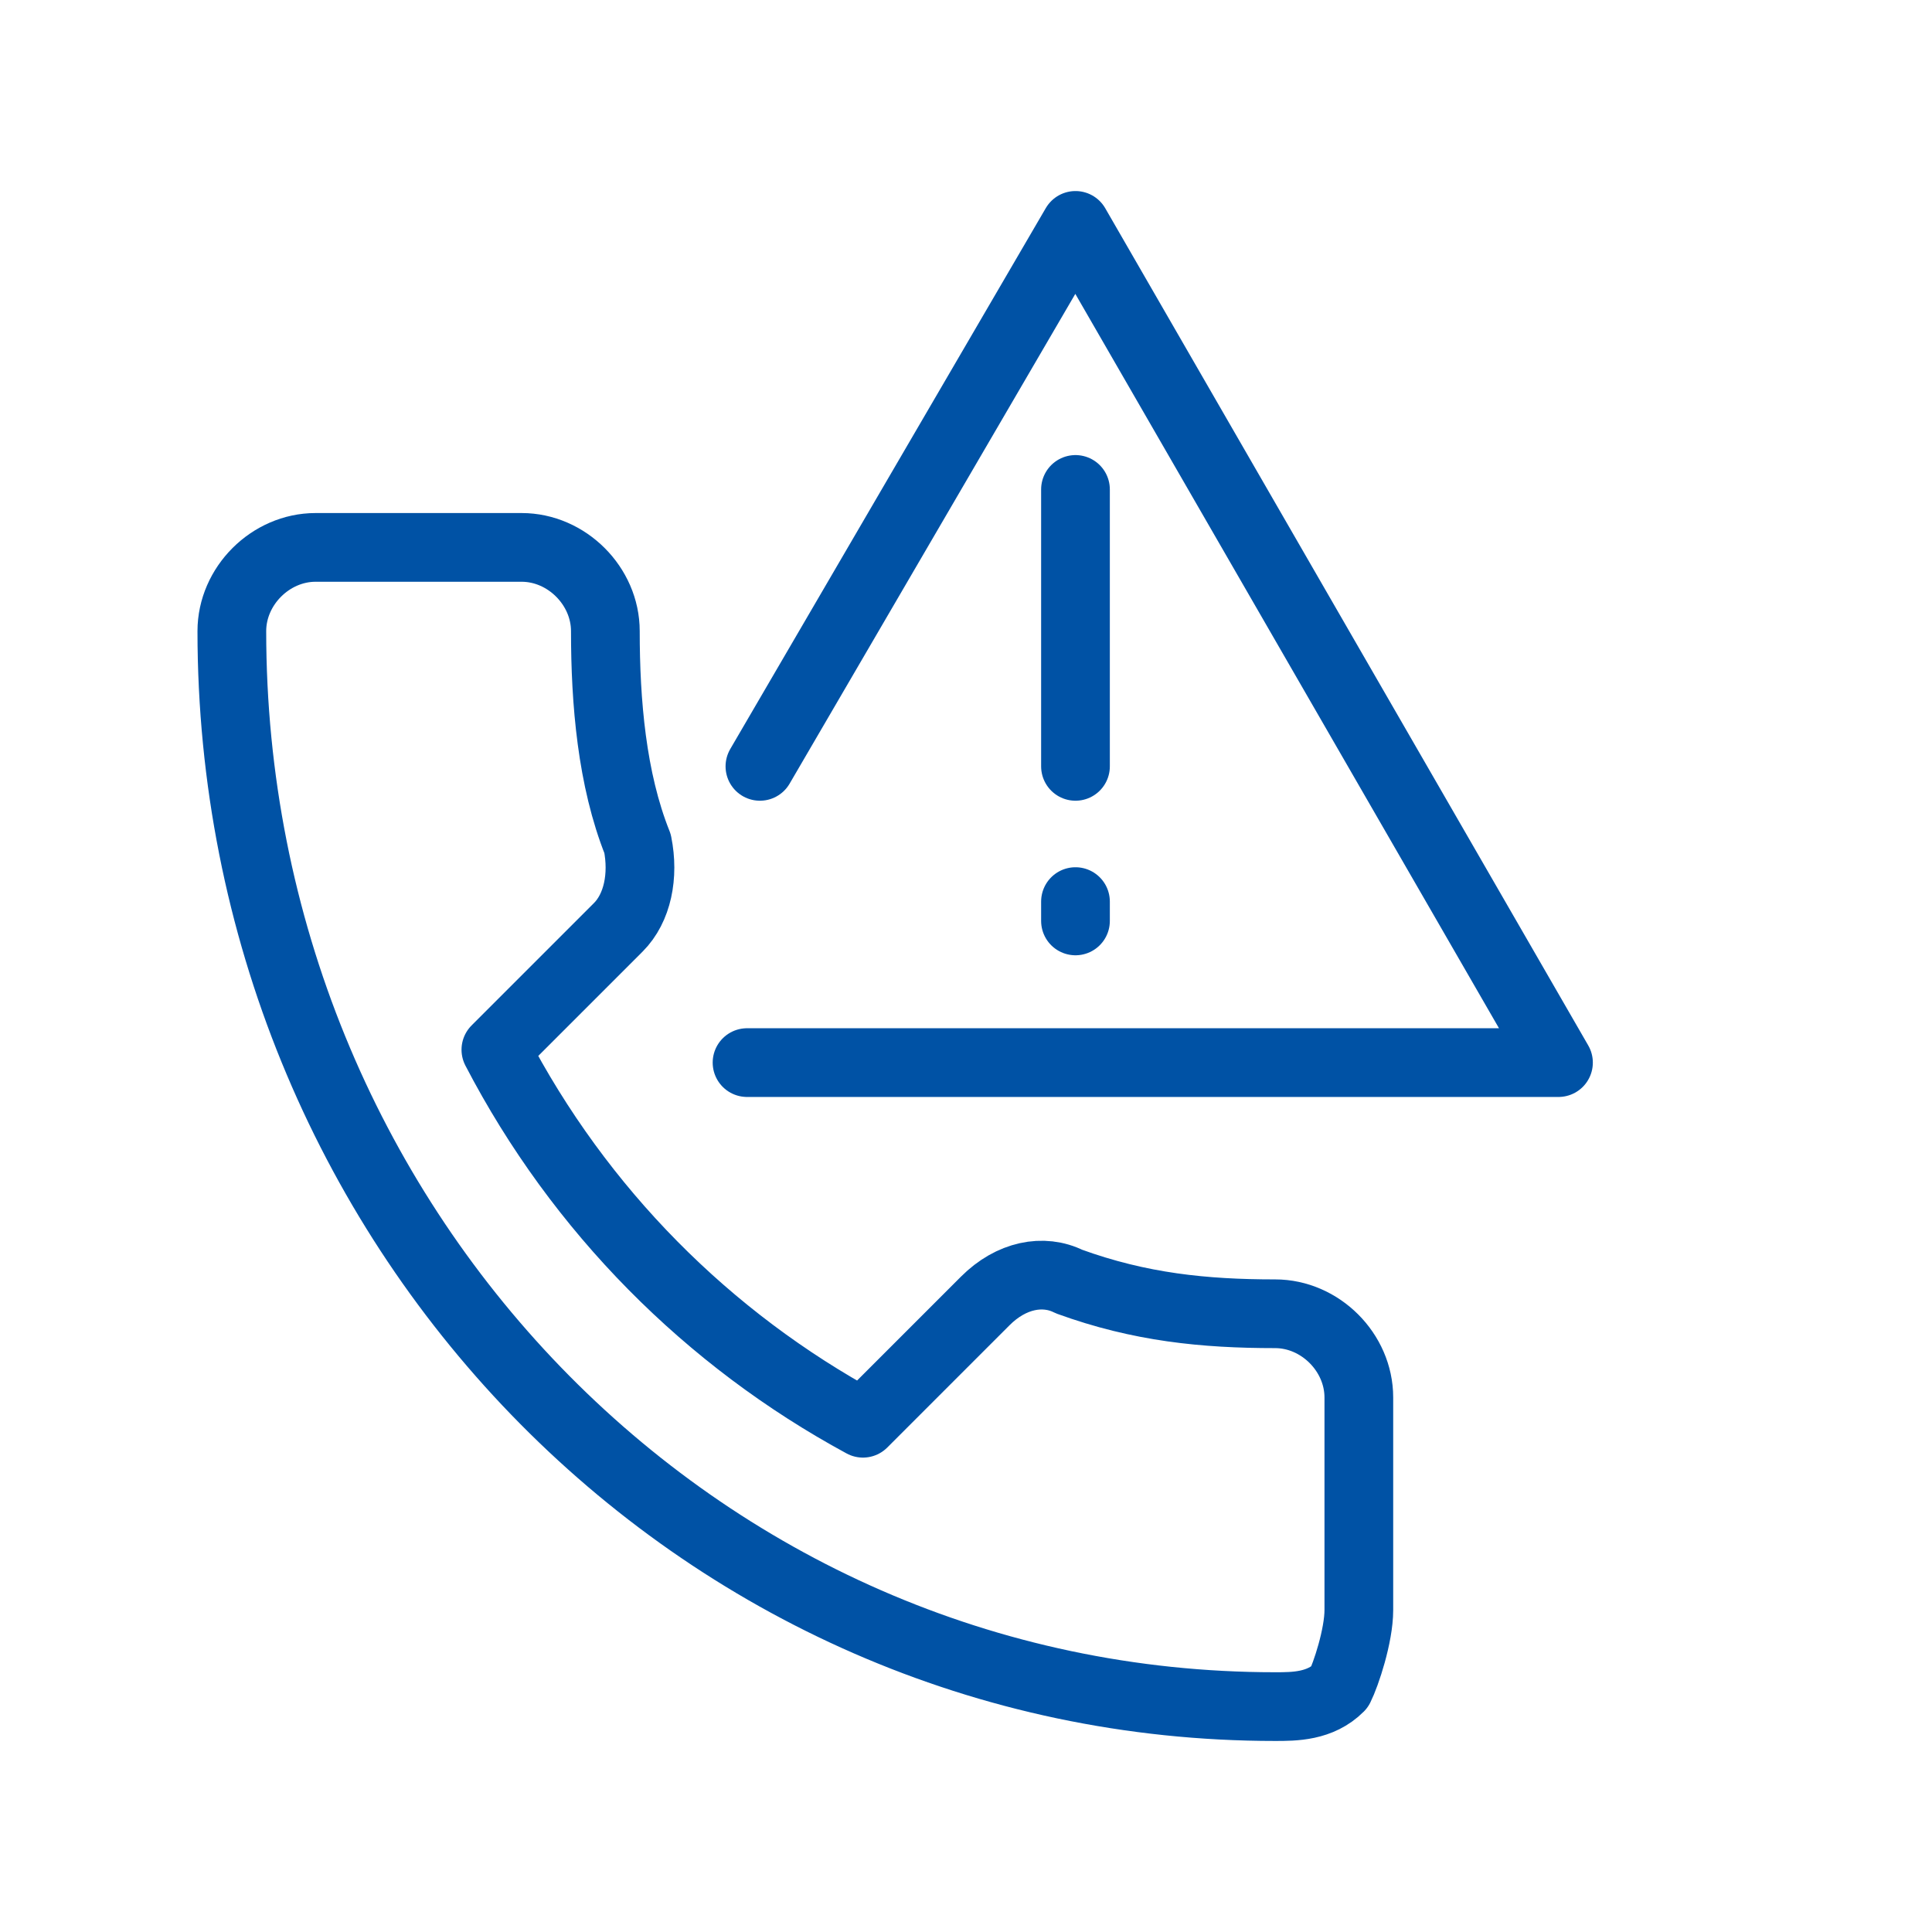
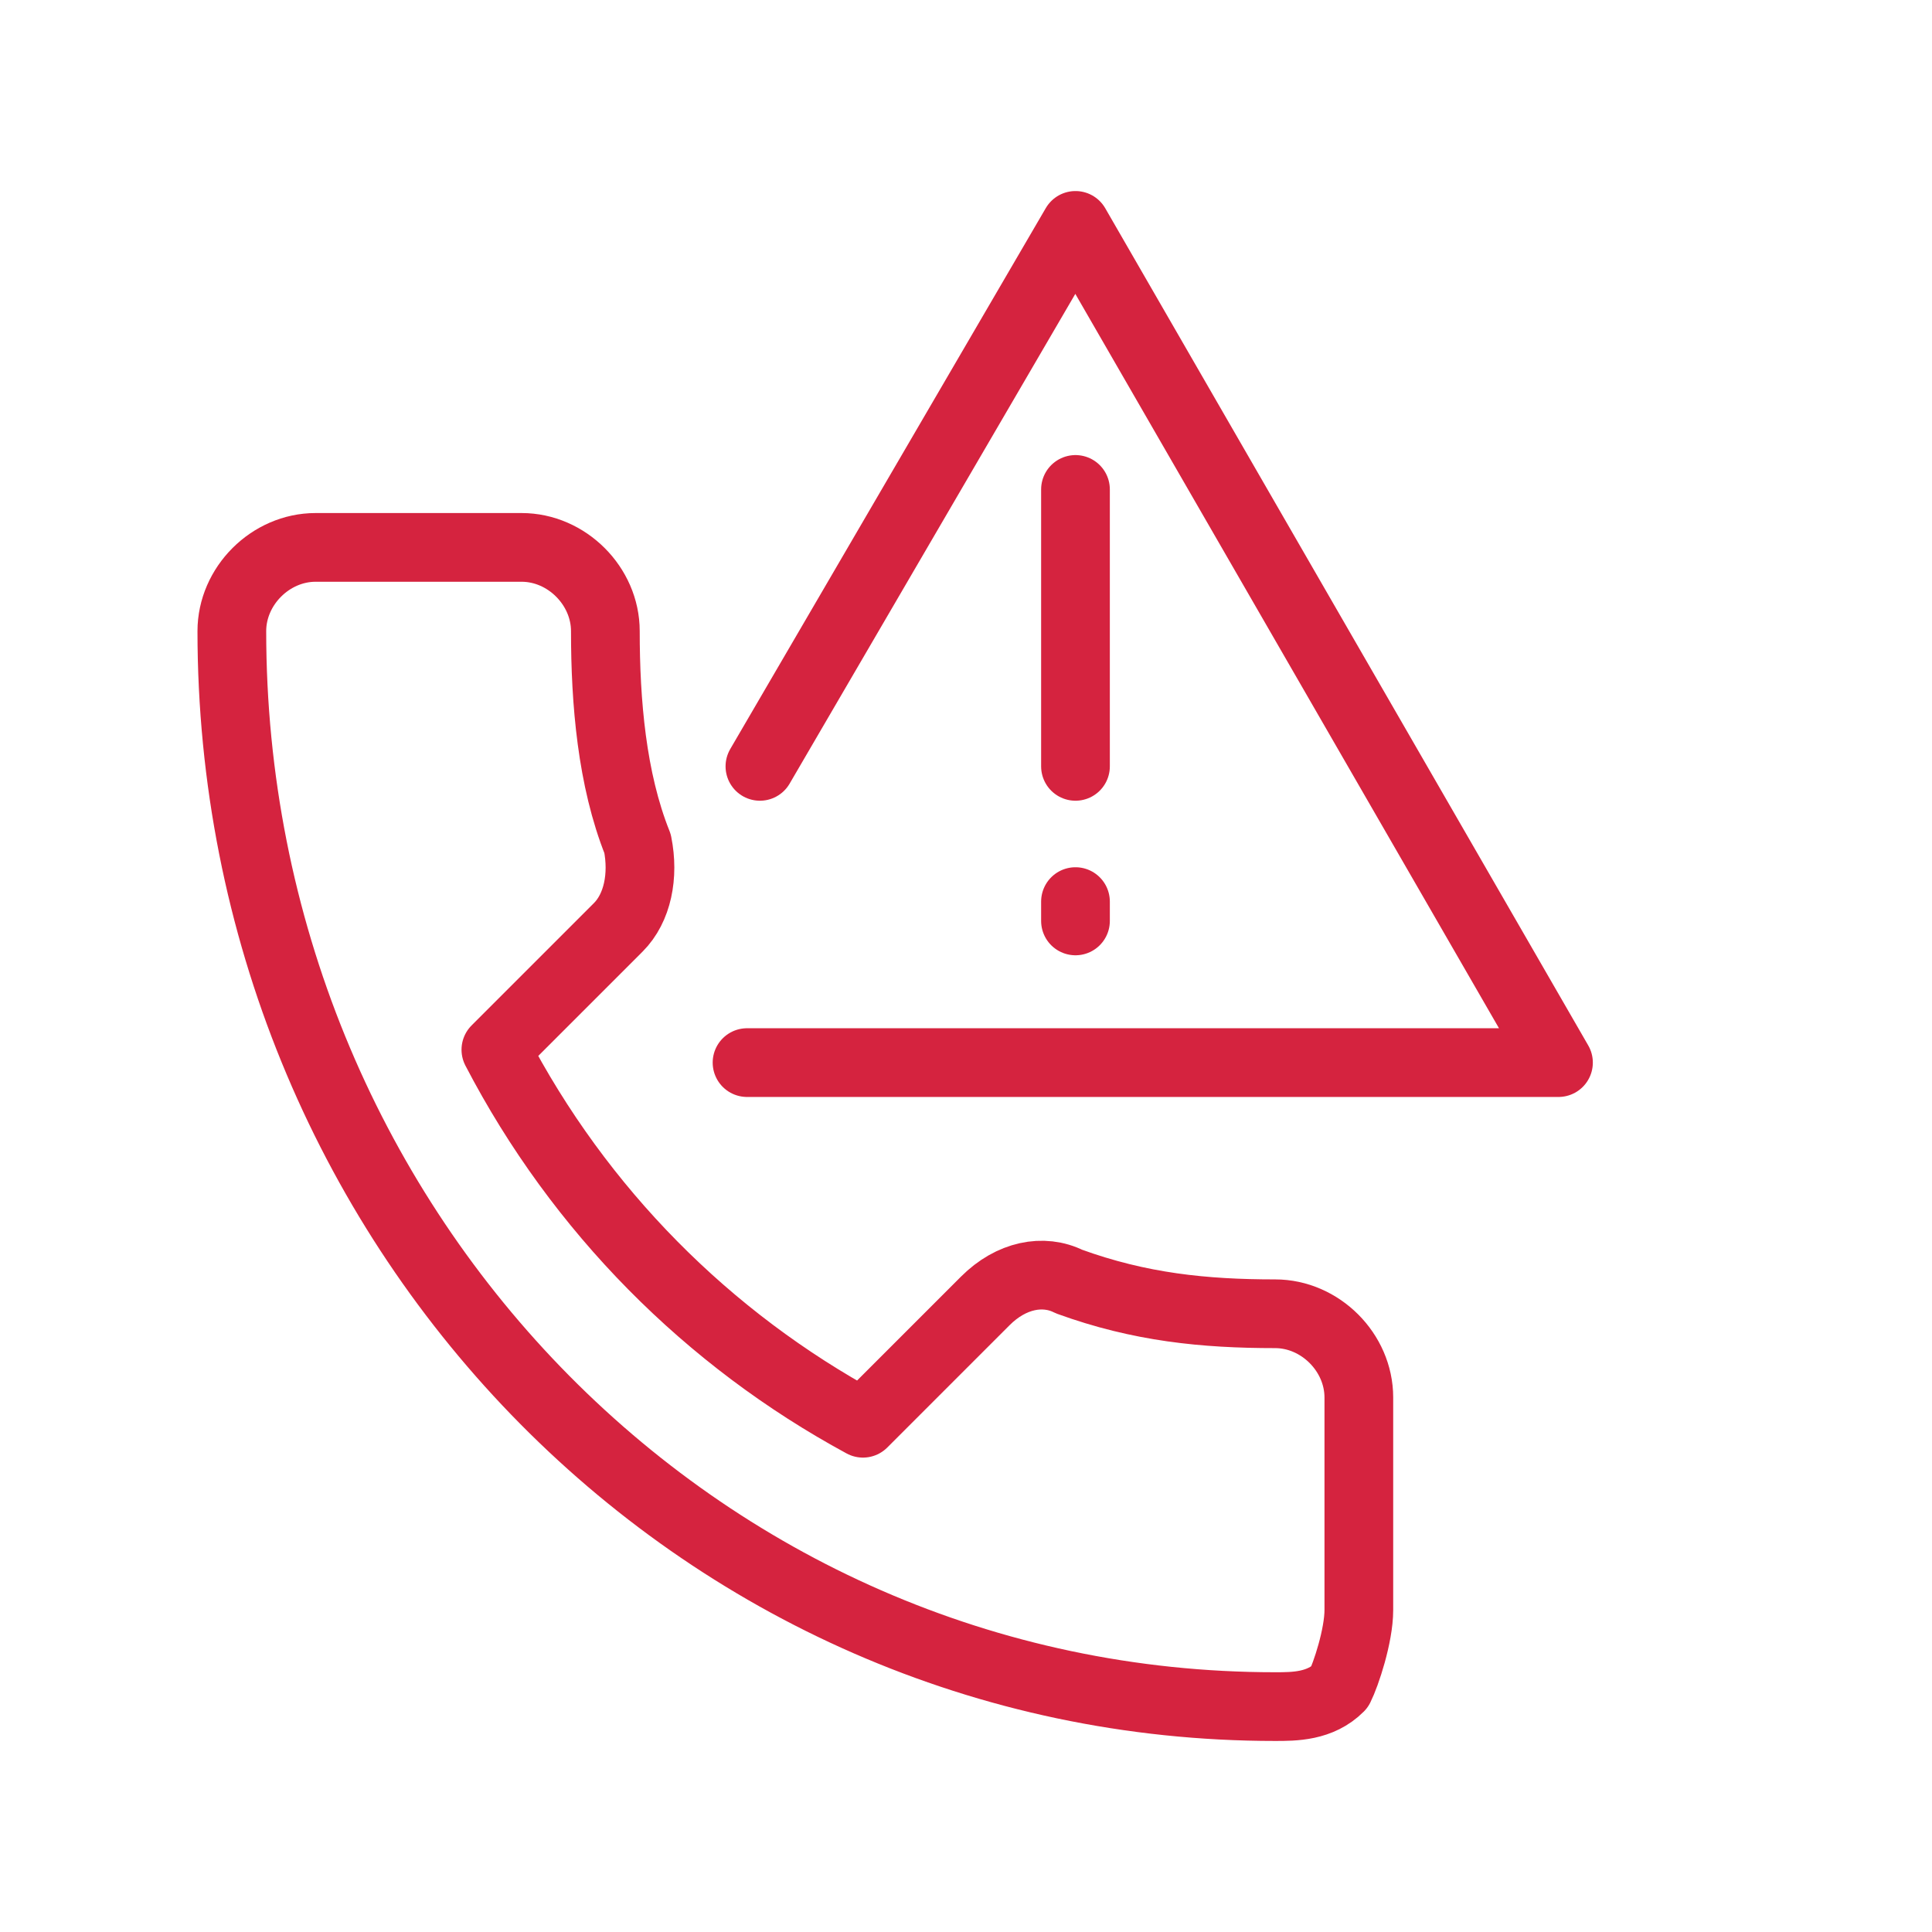
<svg xmlns="http://www.w3.org/2000/svg" version="1.1" id="Warstwa_2_1_" x="0px" y="0px" viewBox="0 0 30 30" style="enable-background:new 0 0 30 30;" xml:space="preserve">
  <style type="text/css">
- 	.number-alarm-st0{fill:none;stroke:#0052A5;stroke-width:1.067;stroke-linecap:round;stroke-linejoin:round;stroke-miterlimit:10;}
+ 	.number-alarm-st0{fill:none;stroke:#D5233F;stroke-width:1.067;stroke-linecap:round;stroke-linejoin:round;stroke-miterlimit:10;}
</style>
  <polyline class="number-alarm-st0" points="11.6,16.5 24.2,16.5 16.7,3.5 11.8,11.9 " />
  <path class="number-alarm-st0" d="M16.7,7.6v4.3 M16.7,14v0.3" />
  <path class="number-alarm-st0" d="M19.8,26.5c-9,0-16.2-7.5-16.2-16.7c0-0.7,0.6-1.3,1.3-1.3h3.2c0.7,0,1.3,0.6,1.3,1.3c0,1.1,0.1,2.3,0.5,3.3  c0.1,0.5,0,1-0.3,1.3l-1.9,1.9c1.3,2.5,3.3,4.5,5.7,5.8l1.9-1.9c0.4-0.4,0.9-0.5,1.3-0.3c1.1,0.4,2.1,0.5,3.2,0.5  c0.7,0,1.3,0.6,1.3,1.3V25c0,0.4-0.2,1-0.3,1.2C20.5,26.5,20.1,26.5,19.8,26.5z" />
</svg>
